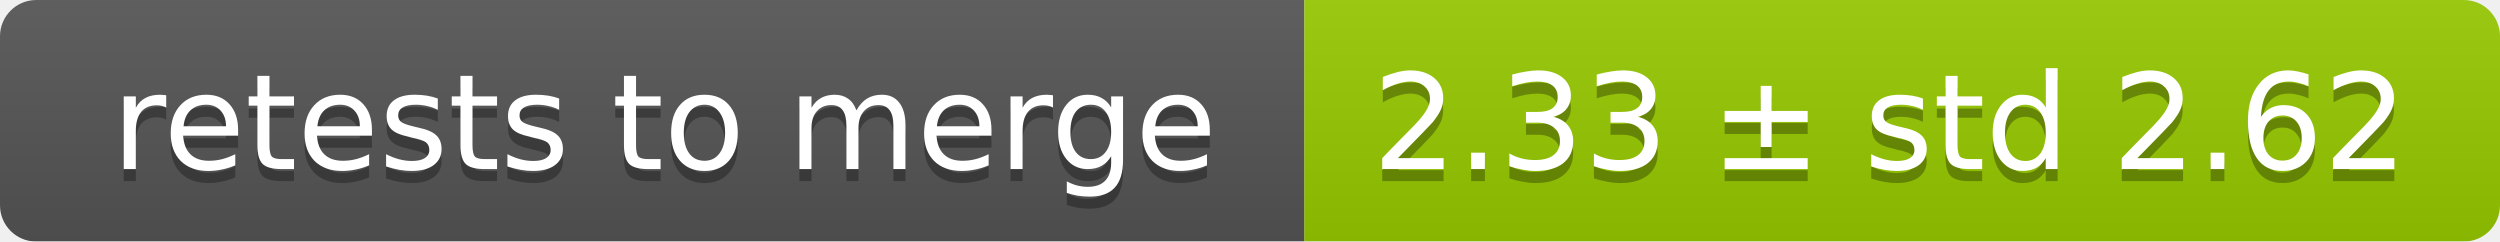
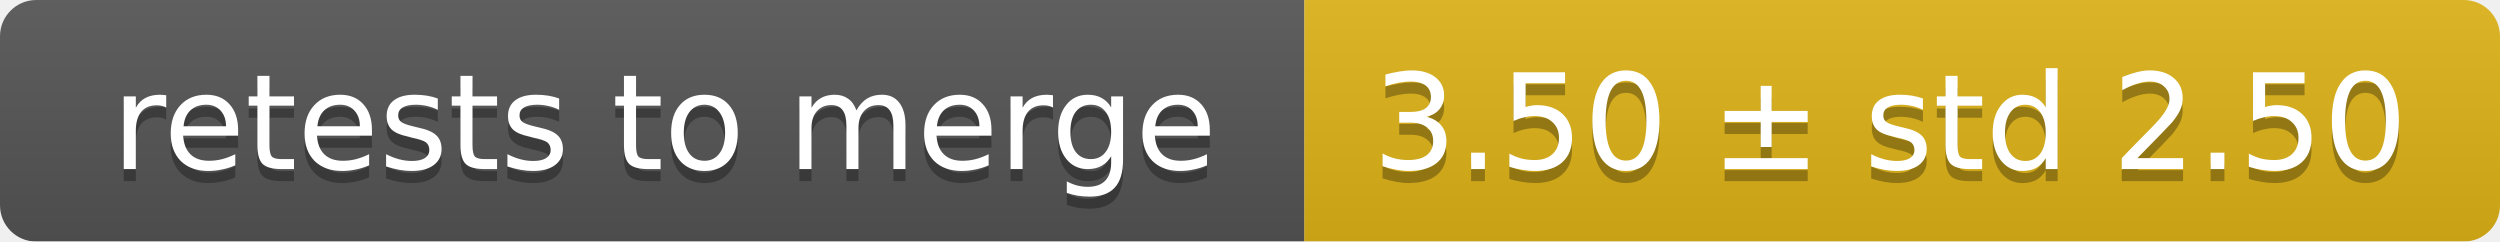
<svg xmlns="http://www.w3.org/2000/svg" width="207" height="20">
  <linearGradient id="smooth" x2="0" y2="100%">
    <stop offset="0" stop-color="#bbb" stop-opacity=".1" />
    <stop offset="1" stop-opacity=".1" />
  </linearGradient>
  <mask id="round">
    <rect width="207" height="20" rx="3" fill="#fff" />
  </mask>
  <g mask="url(#round)">
    <rect width="108" height="20" fill="#555" />
-     <rect x="108" width="99" height="20" fill="#97ca00" />
+     <rect x="108" width="99" height="20" fill="#dfb317" />
    <rect width="207" height="20" fill="url(#smooth)" />
  </g>
  <g fill="#fff" text-anchor="middle" font-family="DejaVu Sans,Verdana,Geneva,sans-serif" font-size="11">
    <text x="55" y="15" fill="#010101" fill-opacity=".3">retests to merge</text>
    <text x="55" y="14">retests to merge</text>
-     <text x="156.5" y="15" fill="#010101" fill-opacity=".3">2.33 ± std 2.62</text>
-     <text x="156.5" y="14">2.33 ± std 2.62</text>
+     <text x="156.5" y="15" fill="#010101" fill-opacity=".3">3.50 ± std 2.50</text>
+     <text x="156.5" y="14">3.50 ± std 2.50</text>
  </g>
</svg>
